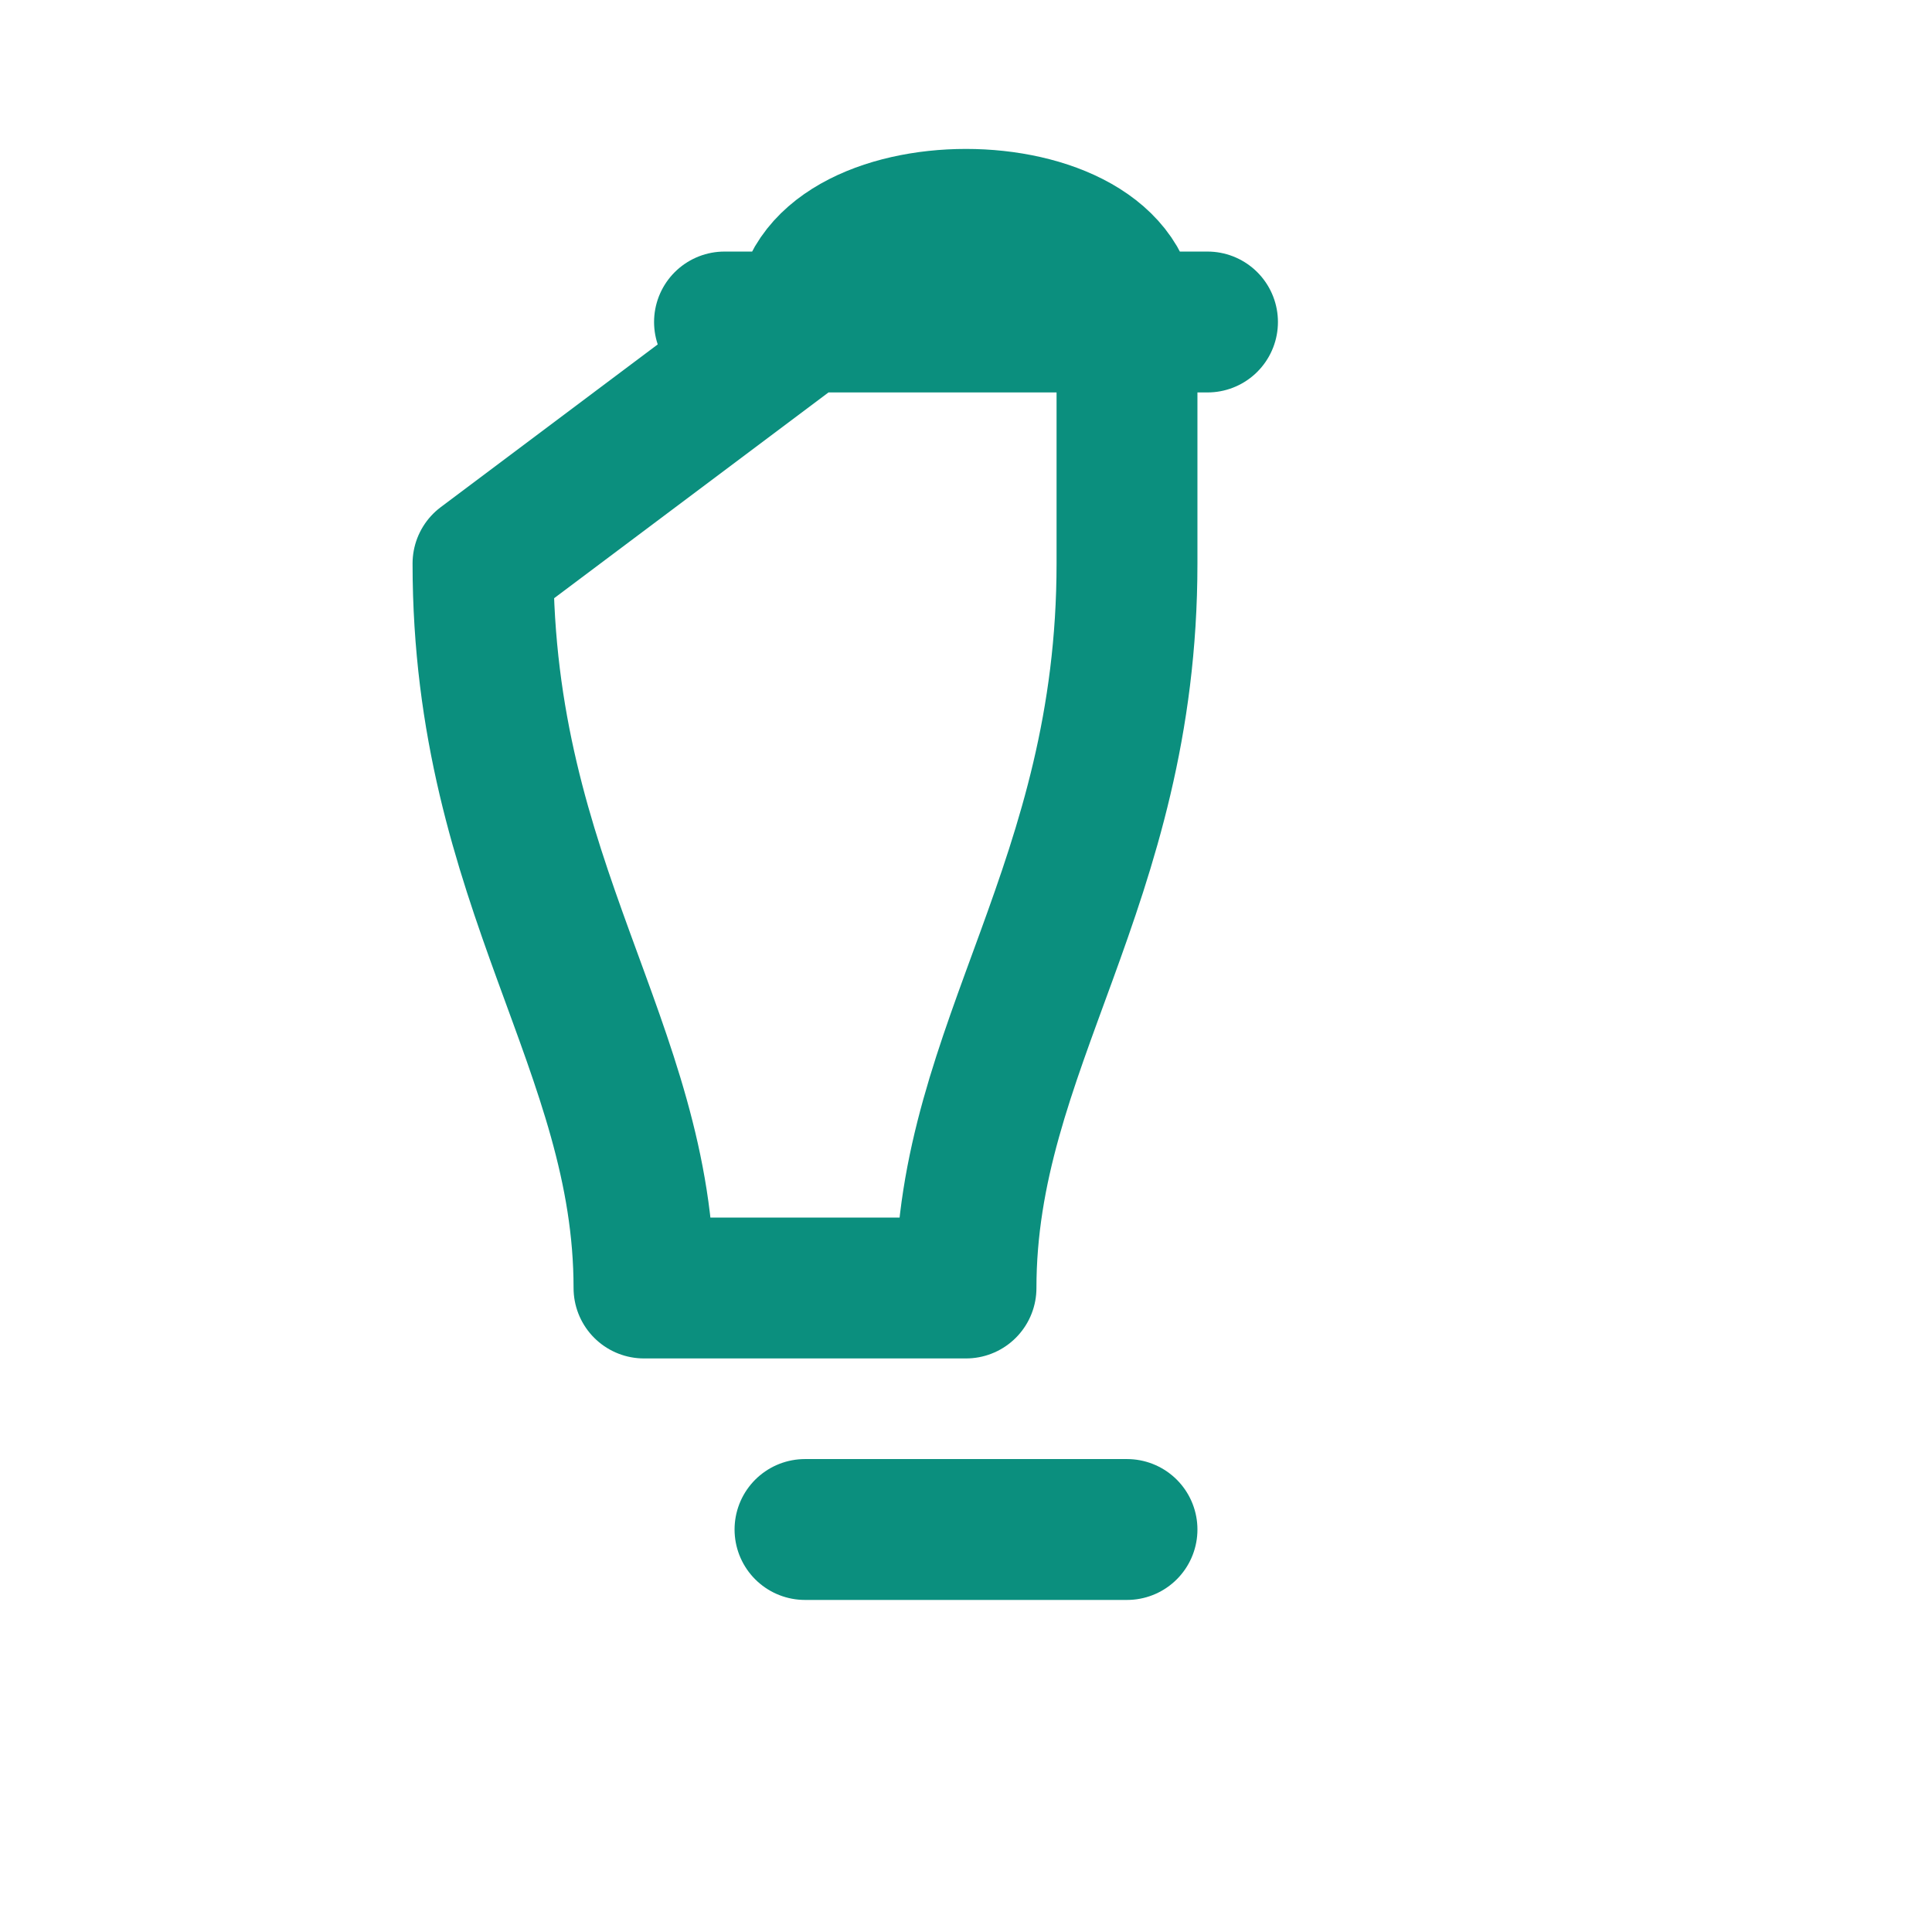
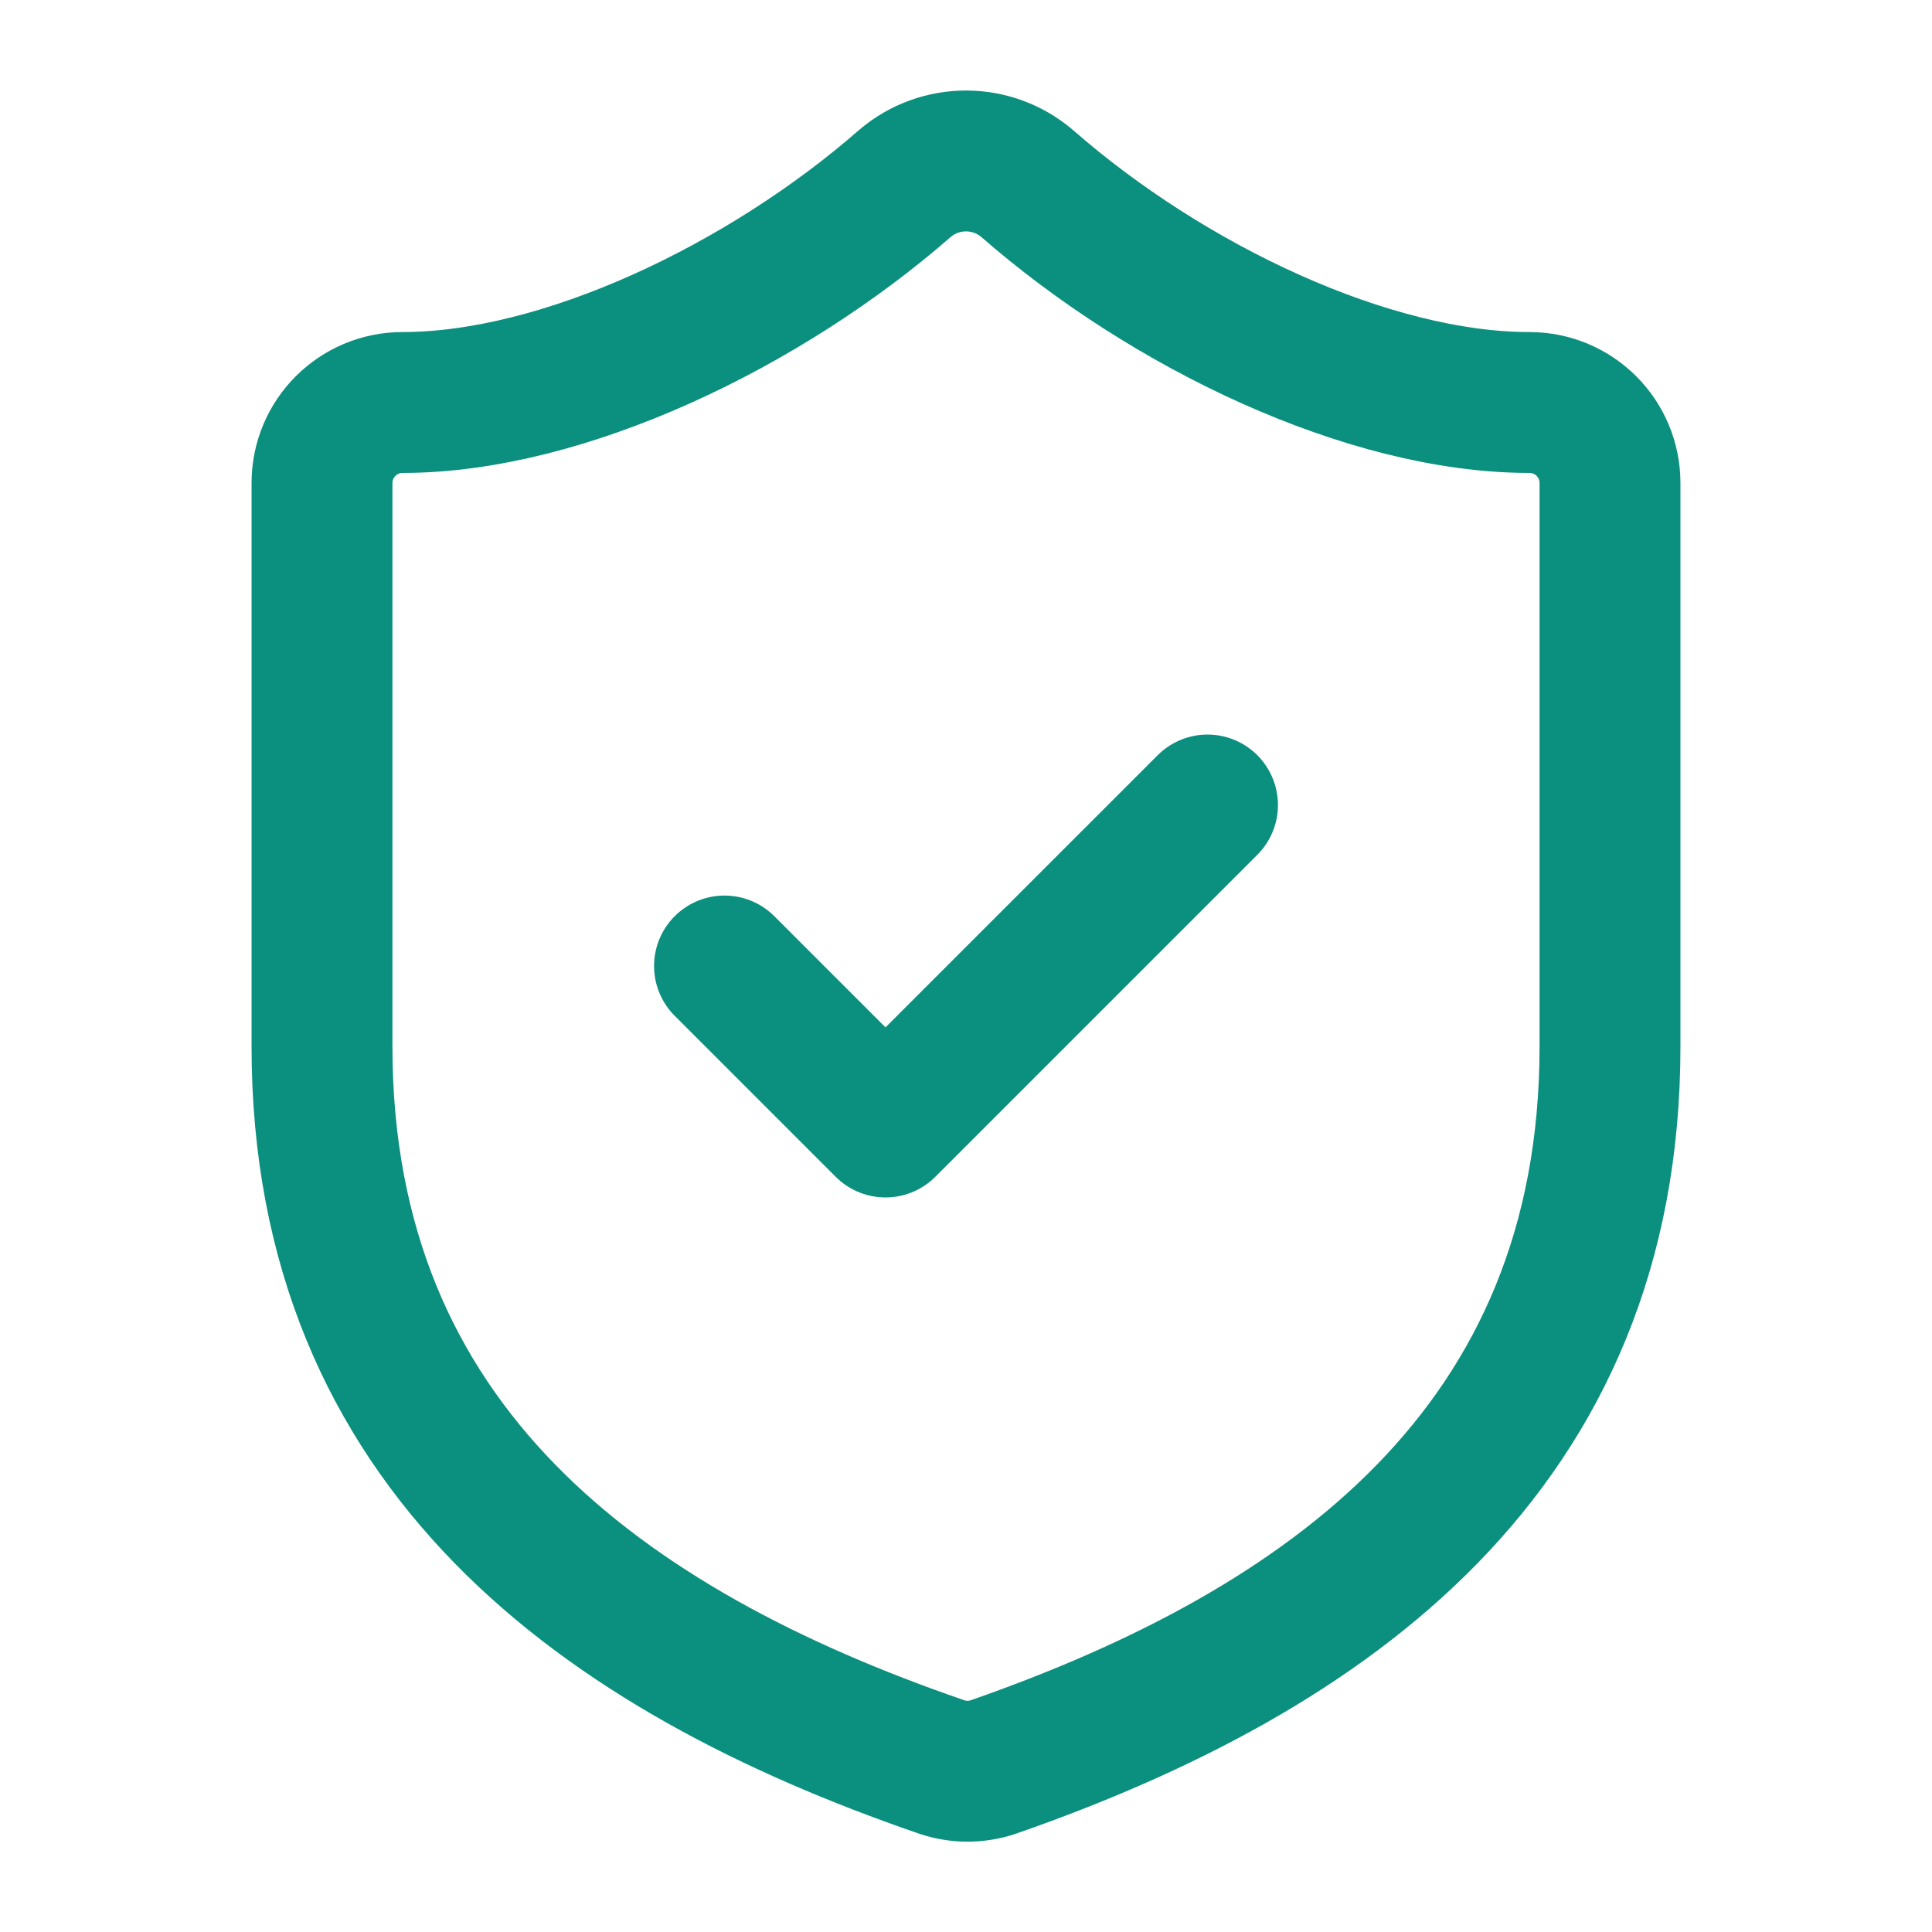
<svg xmlns="http://www.w3.org/2000/svg" viewBox="0 0 24 24" width="24" height="24" role="img" aria-label="icon-contract">
  <g fill="none" stroke="#0b8f7e" stroke-width="1.75" stroke-linecap="round" stroke-linejoin="round">
-     <path d="M9 4h6M10 4c0-1.7 4-1.7 4 0v3c0 4-2 6-2 9h-4c0-3-2-5-2-9z" />
-     <path d="M10 19h4" />
+     <path d="M20 13c0 5-3.5 7.5-7.66 8.95a1 1 0 0 1-.67-.01C7.5 20.5 4 18 4 13V6a1 1 0 0 1 1-1c2 0 4.5-1.2 6.24-2.72a1.17 1.17 0 0 1 1.52 0C14.51 3.81 17 5 19 5a1 1 0 0 1 1 1z" />
+     <path d="m9 12 2 2 4-4" />
  </g>
</svg>
